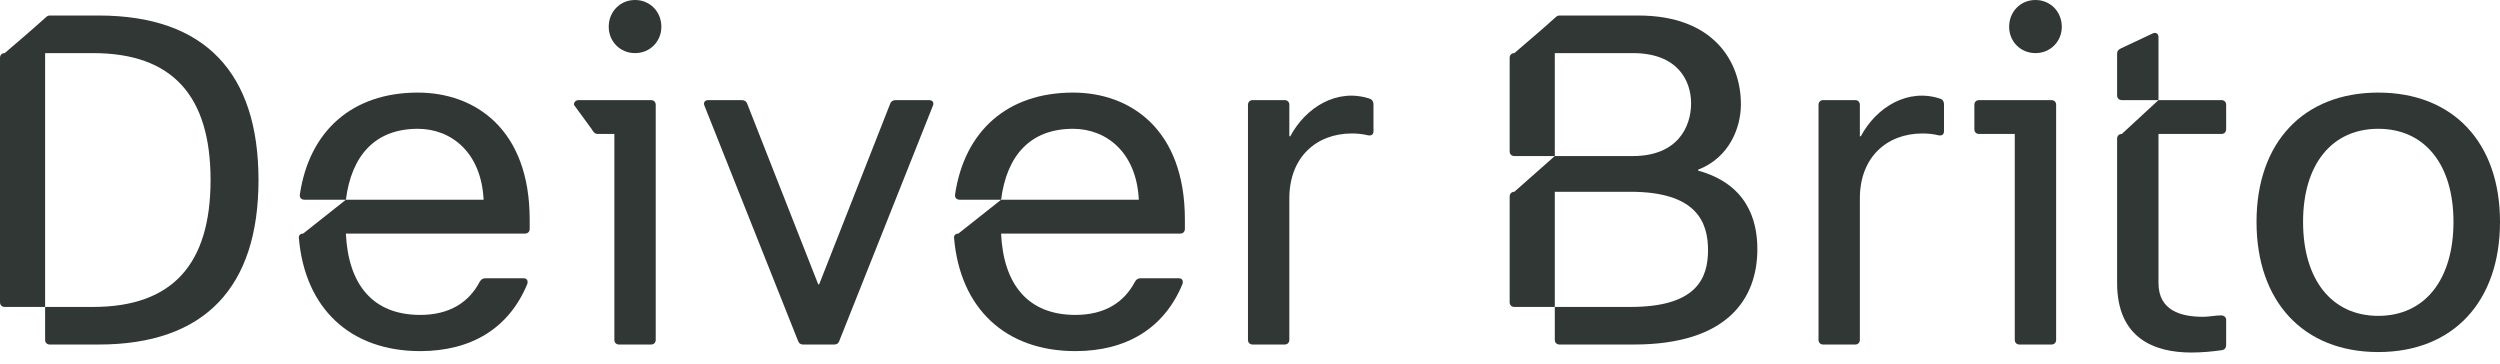
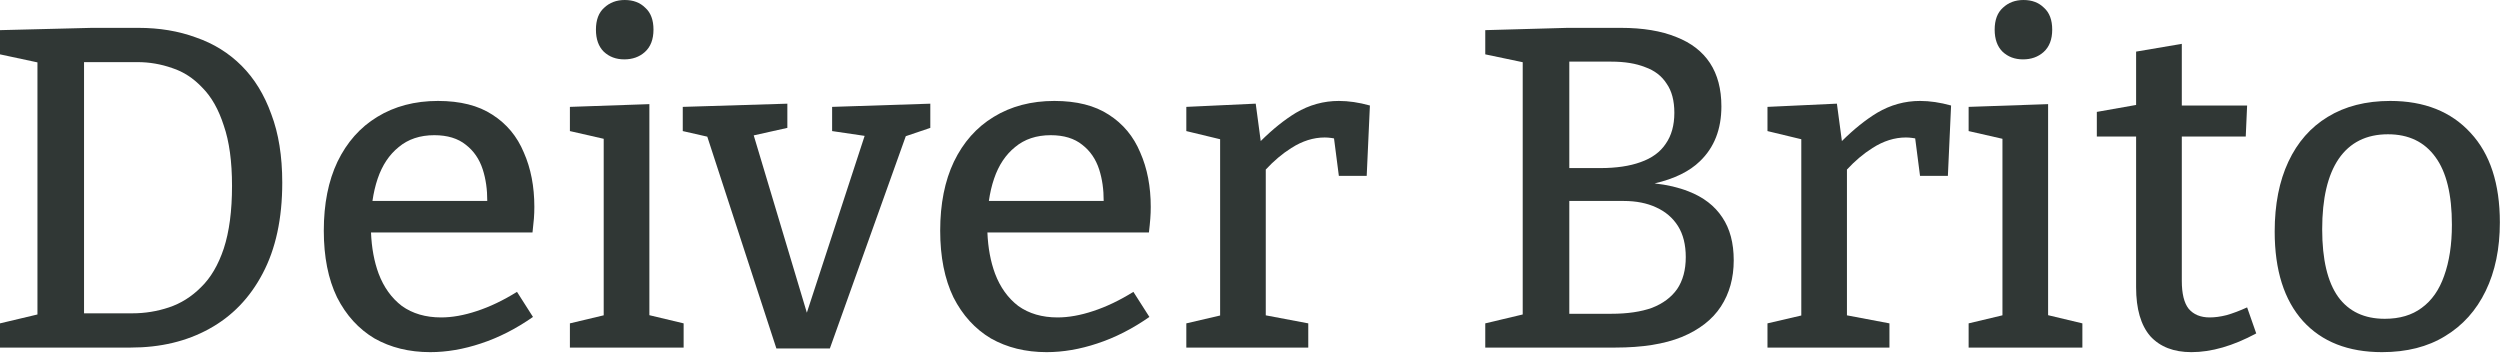
- <svg xmlns="http://www.w3.org/2000/svg" width="110" height="16" viewBox="0 0 110 16" fill="none">
-   <path d="M97.744 4.405C97.868 4.405 97.951 4.488 97.951 4.612V5.687C97.951 5.811 97.868 5.894 97.744 5.894H94.973V12.45C94.973 13.67 95.965 13.939 96.937 13.939C97.206 13.939 97.475 13.877 97.723 13.877C97.868 13.877 97.951 13.96 97.951 14.084V15.18C97.951 15.304 97.889 15.386 97.765 15.407C97.33 15.469 96.875 15.511 96.421 15.511C94.766 15.511 93.153 14.869 93.153 12.45V6.101C93.153 5.977 93.236 5.894 93.36 5.894L94.973 4.405H97.744Z" fill="#303735" />
-   <path fill-rule="evenodd" clip-rule="evenodd" d="M104.644 4.074C107.932 4.074 110 6.266 110 9.761C110 13.277 107.932 15.49 104.644 15.49C101.355 15.49 99.287 13.277 99.287 9.761C99.287 6.266 101.355 4.074 104.644 4.074ZM104.644 5.667C102.596 5.667 101.335 7.238 101.335 9.761C101.335 12.305 102.596 13.898 104.644 13.898C106.691 13.898 107.953 12.305 107.953 9.761C107.953 7.238 106.691 5.667 104.644 5.667Z" fill="#303735" />
-   <path d="M18.384 4.074C20.907 4.074 23.306 5.687 23.306 9.658V10.072C23.306 10.196 23.223 10.278 23.099 10.278H15.219C15.323 12.512 16.398 13.856 18.487 13.856C19.79 13.856 20.638 13.298 21.113 12.388C21.176 12.284 21.258 12.243 21.362 12.243H23.037C23.181 12.243 23.244 12.346 23.202 12.491C22.396 14.456 20.72 15.449 18.487 15.449C15.405 15.448 13.42 13.567 13.151 10.485C13.13 10.361 13.213 10.278 13.338 10.278L15.219 8.789H21.279C21.175 6.68 19.831 5.667 18.384 5.667C16.522 5.667 15.467 6.825 15.219 8.789H13.4C13.275 8.789 13.172 8.707 13.193 8.562C13.606 5.77 15.488 4.074 18.384 4.074Z" fill="#303735" />
-   <path d="M47.212 4.074C49.736 4.074 52.135 5.687 52.135 9.658V10.072C52.135 10.196 52.052 10.278 51.928 10.278H44.048C44.152 12.512 45.227 13.856 47.316 13.856C48.619 13.856 49.467 13.298 49.943 12.388C50.005 12.284 50.087 12.243 50.191 12.243H51.866C52.01 12.243 52.073 12.346 52.031 12.491C51.225 14.456 49.55 15.449 47.316 15.449C44.234 15.448 42.249 13.567 41.98 10.485C41.96 10.361 42.042 10.278 42.167 10.278L44.048 8.789H50.108C50.005 6.68 48.66 5.667 47.212 5.667C45.351 5.667 44.297 6.825 44.048 8.789H42.229C42.105 8.789 42.001 8.707 42.022 8.562C42.435 5.77 44.317 4.074 47.212 4.074Z" fill="#303735" />
-   <path d="M4.343 0.683C9.038 0.683 11.374 3.226 11.374 7.921C11.374 12.615 9.038 15.159 4.343 15.159H2.192C2.068 15.159 1.985 15.076 1.985 14.952V13.505H4.095C7.59 13.505 9.265 11.623 9.265 7.921C9.265 4.219 7.59 2.337 4.095 2.337H1.985V13.505H0.207C0.083 13.505 0 13.422 0 13.298V2.544C2.33151e-05 2.42 0.083 2.337 0.207 2.337C0.814 1.816 1.375 1.341 2.038 0.744C2.077 0.708 2.127 0.683 2.192 0.683H4.343Z" fill="#303735" />
-   <path d="M28.645 4.405C28.769 4.405 28.852 4.488 28.852 4.612V14.952C28.852 15.076 28.769 15.159 28.645 15.159H27.238C27.114 15.159 27.032 15.076 27.032 14.952V5.894H26.298C26.174 5.894 26.103 5.803 26.038 5.687L25.253 4.612C25.253 4.488 25.336 4.405 25.46 4.405H28.645Z" fill="#303735" />
-   <path d="M32.631 4.405C32.734 4.405 32.837 4.446 32.879 4.57L36.002 12.512H36.043L39.166 4.57C39.207 4.446 39.31 4.405 39.414 4.405H40.882C41.027 4.405 41.11 4.508 41.047 4.653L36.932 14.994C36.891 15.118 36.808 15.159 36.705 15.159H35.34C35.236 15.159 35.154 15.118 35.112 14.994L30.997 4.653C30.935 4.508 31.017 4.405 31.162 4.405H32.631Z" fill="#303735" />
-   <path d="M56.772 5.997C57.455 4.715 58.84 3.867 60.267 4.343C60.391 4.384 60.433 4.488 60.433 4.591V5.77C60.433 5.915 60.35 5.977 60.205 5.956C59.957 5.894 59.709 5.873 59.481 5.873C57.91 5.873 56.731 6.928 56.731 8.727V14.952C56.731 15.076 56.648 15.159 56.524 15.159H55.118C54.994 15.159 54.911 15.076 54.911 14.952V4.612C54.911 4.488 54.994 4.405 55.118 4.405H56.524C56.648 4.405 56.731 4.488 56.731 4.612V5.997H56.772Z" fill="#303735" />
-   <path d="M72.092 0.683C75.38 0.683 76.6 2.688 76.6 4.591C76.6 5.604 76.104 6.928 74.718 7.466V7.507C76.807 8.086 77.324 9.596 77.324 10.961C77.324 13.112 76.042 15.159 71.885 15.159H68.617C68.493 15.159 68.411 15.076 68.411 14.952V13.505H71.74C74.635 13.505 75.153 12.264 75.153 11.002C75.153 9.761 74.635 8.438 71.74 8.438H68.411V13.505H66.632C66.508 13.505 66.425 13.422 66.425 13.298V8.645C66.425 8.536 66.489 8.459 66.588 8.441L66.632 8.438L68.411 6.866H71.844C73.829 6.866 74.408 5.563 74.408 4.55C74.408 3.557 73.829 2.337 71.844 2.337H68.411V6.866H66.632C66.508 6.866 66.425 6.783 66.425 6.659V2.544C66.425 2.42 66.508 2.337 66.632 2.337C67.247 1.806 67.892 1.263 68.458 0.749C68.499 0.712 68.55 0.683 68.617 0.683H72.092Z" fill="#303735" />
-   <path d="M81.876 5.997C82.558 4.715 83.944 3.867 85.371 4.343C85.495 4.384 85.536 4.488 85.536 4.591V5.77C85.536 5.915 85.454 5.977 85.309 5.956C85.061 5.894 84.812 5.873 84.585 5.873C83.013 5.873 81.834 6.928 81.834 8.727V14.952C81.834 15.076 81.752 15.159 81.628 15.159H80.221C80.097 15.159 80.015 15.076 80.015 14.952V4.612C80.015 4.488 80.097 4.405 80.221 4.405H81.628C81.752 4.405 81.834 4.488 81.834 4.612V5.997H81.876Z" fill="#303735" />
-   <path d="M90.263 4.405C90.387 4.405 90.47 4.488 90.47 4.612V14.952C90.47 15.076 90.387 15.159 90.263 15.159H88.857C88.733 15.159 88.65 15.076 88.65 14.952V5.894H87.079C86.954 5.894 86.872 5.811 86.872 5.687V4.612C86.872 4.488 86.954 4.405 87.079 4.405H90.263Z" fill="#303735" />
-   <path d="M94.725 1.468C94.869 1.406 94.973 1.489 94.973 1.634V4.405H93.36C93.236 4.405 93.153 4.322 93.153 4.198V2.358C93.153 2.254 93.194 2.192 93.318 2.13L94.725 1.468Z" fill="#303735" />
-   <path d="M27.942 0C28.604 5.1932e-06 29.1 0.517 29.1 1.179C29.1 1.82 28.604 2.337 27.942 2.337C27.28 2.337 26.784 1.82 26.784 1.179C26.784 0.517 27.28 0 27.942 0Z" fill="#303735" />
-   <path d="M89.56 0C90.222 0 90.719 0.517 90.719 1.179C90.719 1.82 90.222 2.337 89.56 2.337C88.898 2.337 88.402 1.82 88.402 1.179C88.402 0.517 88.898 6.02921e-05 89.56 0Z" fill="#303735" />
+ <svg xmlns="http://www.w3.org/2000/svg" width="104" height="15" viewBox="0 0 104 15" fill="none">
+   <path fill-rule="evenodd" clip-rule="evenodd" d="M18.22 4.199C19.144 4.199 19.898 4.389 20.48 4.769C21.076 5.149 21.513 5.674 21.792 6.346C22.083 7.004 22.229 7.759 22.229 8.607C22.229 8.772 22.223 8.936 22.21 9.101C22.197 9.265 22.178 9.456 22.152 9.671H15.434C15.46 10.311 15.565 10.881 15.75 11.381C15.965 11.951 16.288 12.4 16.719 12.729C17.162 13.046 17.707 13.205 18.352 13.205C18.808 13.205 19.303 13.117 19.835 12.94C20.38 12.762 20.937 12.495 21.507 12.141L22.172 13.185C21.463 13.68 20.741 14.047 20.006 14.288C19.284 14.529 18.581 14.649 17.896 14.649C17.023 14.649 16.25 14.459 15.579 14.079C14.92 13.686 14.4 13.117 14.021 12.369C13.653 11.609 13.47 10.684 13.47 9.595C13.47 8.48 13.66 7.524 14.04 6.726C14.433 5.915 14.983 5.295 15.692 4.864C16.414 4.421 17.257 4.199 18.22 4.199ZM18.067 5.624C17.472 5.624 16.979 5.789 16.586 6.118C16.193 6.435 15.902 6.872 15.712 7.429C15.614 7.717 15.542 8.028 15.494 8.36H20.27C20.272 7.885 20.211 7.448 20.082 7.049C19.943 6.618 19.708 6.277 19.379 6.023C19.05 5.757 18.612 5.624 18.067 5.624Z" fill="#303735" />
+   <path fill-rule="evenodd" clip-rule="evenodd" d="M43.862 4.199C44.787 4.199 45.54 4.389 46.123 4.769C46.718 5.149 47.156 5.674 47.435 6.346C47.726 7.004 47.871 7.759 47.871 8.607C47.871 8.772 47.865 8.936 47.852 9.101C47.84 9.265 47.82 9.456 47.795 9.671H41.076C41.102 10.311 41.208 10.881 41.393 11.381C41.608 11.951 41.931 12.4 42.361 12.729C42.805 13.046 43.349 13.205 43.995 13.205C44.451 13.205 44.946 13.117 45.477 12.94C46.022 12.762 46.579 12.495 47.149 12.141L47.815 13.185C47.105 13.68 46.383 14.047 45.648 14.288C44.926 14.529 44.223 14.649 43.539 14.649C42.665 14.649 41.893 14.459 41.222 14.079C40.563 13.686 40.043 13.117 39.663 12.369C39.296 11.609 39.112 10.684 39.112 9.595C39.112 8.48 39.303 7.524 39.683 6.726C40.075 5.915 40.626 5.295 41.335 4.864C42.057 4.421 42.9 4.199 43.862 4.199ZM43.71 5.624C43.115 5.624 42.621 5.789 42.228 6.118C41.836 6.435 41.544 6.872 41.355 7.429C41.256 7.717 41.184 8.028 41.137 8.36H45.913C45.914 7.885 45.854 7.448 45.725 7.049C45.585 6.618 45.351 6.277 45.022 6.023C44.692 5.757 44.255 5.624 43.71 5.624Z" fill="#303735" />
+   <path d="M90.763 4.389H93.48L93.423 5.681H90.763V11.685C90.763 12.217 90.858 12.603 91.048 12.844C91.251 13.084 91.542 13.205 91.922 13.205C92.137 13.205 92.372 13.174 92.625 13.11C92.891 13.034 93.176 12.926 93.48 12.787L93.859 13.87C92.897 14.389 91.997 14.649 91.161 14.649C90.427 14.649 89.856 14.428 89.451 13.984C89.058 13.528 88.862 12.85 88.862 11.951V5.681H87.228V4.655L88.862 4.366V2.147L90.763 1.824V4.389Z" fill="#303735" />
+   <path fill-rule="evenodd" clip-rule="evenodd" d="M99.434 4.199C100.852 4.199 101.968 4.643 102.778 5.529C103.589 6.403 103.994 7.644 103.994 9.253C103.994 10.342 103.798 11.292 103.405 12.102C103.013 12.913 102.449 13.541 101.714 13.984C100.992 14.428 100.118 14.649 99.092 14.649C97.686 14.649 96.59 14.219 95.805 13.357C95.019 12.483 94.627 11.242 94.627 9.633C94.627 8.506 94.817 7.536 95.197 6.726C95.577 5.915 96.122 5.295 96.831 4.864C97.553 4.421 98.42 4.199 99.434 4.199ZM99.339 5.586C98.44 5.586 97.756 5.928 97.287 6.612C96.831 7.284 96.603 8.259 96.603 9.538C96.603 10.792 96.825 11.729 97.268 12.35C97.711 12.958 98.357 13.262 99.206 13.262C99.827 13.262 100.34 13.11 100.745 12.806C101.163 12.502 101.473 12.058 101.676 11.476C101.891 10.88 101.999 10.171 101.999 9.348C101.999 8.094 101.771 7.157 101.315 6.536C100.859 5.903 100.2 5.586 99.339 5.586Z" fill="#303735" />
+   <path d="M38.701 5.32L37.681 5.665L34.522 14.497H32.298L29.423 5.685L28.403 5.453V4.446L32.754 4.313V5.32L31.355 5.632L33.565 13.008L35.969 5.652L34.616 5.453V4.446L38.701 4.313V5.32Z" fill="#303735" />
+   <path fill-rule="evenodd" clip-rule="evenodd" d="M5.757 1.159C6.631 1.159 7.429 1.292 8.151 1.558C8.886 1.811 9.519 2.204 10.051 2.736C10.583 3.268 10.995 3.939 11.286 4.75C11.59 5.548 11.742 6.498 11.742 7.6C11.742 9.094 11.47 10.355 10.925 11.381C10.393 12.394 9.652 13.16 8.702 13.68C7.765 14.199 6.675 14.459 5.434 14.459H0V13.452L1.558 13.082V2.595L0 2.261V1.254L3.819 1.159H5.757ZM3.496 13.034H5.51C6.029 13.034 6.536 12.952 7.03 12.787C7.524 12.622 7.968 12.344 8.36 11.951C8.766 11.559 9.082 11.02 9.31 10.336C9.538 9.639 9.652 8.772 9.652 7.733C9.652 6.72 9.538 5.883 9.31 5.225C9.094 4.553 8.797 4.027 8.417 3.647C8.05 3.255 7.632 2.983 7.163 2.831C6.694 2.666 6.213 2.584 5.719 2.584H3.496V13.034Z" fill="#303735" />
+   <path d="M27.014 13.112L28.439 13.452V14.459H23.708V13.452L25.114 13.117V5.774L23.708 5.453V4.446L27.014 4.332V13.112Z" fill="#303735" />
+   <path d="M55.696 4.199C56.102 4.199 56.532 4.262 56.988 4.389L56.855 7.315H55.696L55.495 5.757C55.456 5.75 55.415 5.743 55.374 5.738C55.285 5.726 55.196 5.719 55.107 5.719C54.639 5.719 54.177 5.865 53.721 6.156C53.342 6.394 52.989 6.695 52.656 7.053V13.118L54.424 13.452V14.459H49.351V13.452L50.757 13.125V5.792L49.351 5.453V4.446L52.238 4.312L52.446 5.868C52.944 5.374 53.432 4.983 53.91 4.693C54.467 4.364 55.063 4.199 55.696 4.199Z" fill="#303735" />
+   <path fill-rule="evenodd" clip-rule="evenodd" d="M67.43 1.159C68.342 1.159 69.109 1.286 69.73 1.539C70.35 1.78 70.818 2.141 71.135 2.622C71.451 3.103 71.61 3.705 71.61 4.427C71.61 5.377 71.312 6.137 70.717 6.707C70.284 7.13 69.656 7.437 68.832 7.63C69.36 7.688 69.83 7.798 70.242 7.961C70.863 8.202 71.332 8.563 71.648 9.044C71.965 9.513 72.123 10.108 72.123 10.83C72.123 11.565 71.945 12.204 71.591 12.749C71.236 13.294 70.692 13.717 69.957 14.021C69.235 14.313 68.317 14.459 67.202 14.459H61.787V13.452L63.345 13.082V2.588L61.787 2.261V1.254L65.207 1.159H67.43ZM65.283 13.053H67.031C67.702 13.053 68.266 12.97 68.722 12.806C69.178 12.628 69.527 12.369 69.768 12.027C70.008 11.673 70.128 11.229 70.128 10.697C70.128 10.178 70.02 9.747 69.805 9.405C69.589 9.063 69.286 8.803 68.894 8.626C68.514 8.449 68.063 8.36 67.544 8.36H65.283V13.053ZM65.283 6.992H66.575C67.234 6.992 67.791 6.91 68.247 6.745C68.716 6.581 69.064 6.327 69.292 5.985C69.533 5.643 69.653 5.213 69.653 4.693C69.653 4.187 69.545 3.781 69.33 3.477C69.127 3.16 68.83 2.932 68.438 2.793C68.058 2.641 67.588 2.564 67.031 2.564H65.283V6.992Z" fill="#303735" />
+   <path d="M79.873 4.199C80.278 4.199 80.709 4.262 81.165 4.389L81.032 7.315H79.873L79.672 5.757C79.633 5.75 79.592 5.743 79.551 5.738C79.462 5.726 79.373 5.719 79.284 5.719C78.816 5.719 78.353 5.865 77.897 6.156C77.519 6.394 77.165 6.695 76.833 7.053V13.118L78.601 13.452V14.459H73.527V13.452L74.934 13.125V5.792L73.527 5.453V4.446L76.415 4.312L76.623 5.868C77.121 5.374 77.609 4.983 78.087 4.693C78.644 4.364 79.24 4.199 79.873 4.199Z" fill="#303735" />
+   <path d="M85.201 13.112L86.627 13.452V14.459H81.895V13.452L83.302 13.117V5.774L81.895 5.453V4.446L85.201 4.332V13.112Z" fill="#303735" />
+   <path d="M25.988 0C26.343 5.55741e-05 26.628 0.108 26.843 0.323C27.071 0.526 27.185 0.83 27.185 1.235C27.184 1.64 27.065 1.951 26.824 2.166C26.596 2.369 26.311 2.47 25.969 2.47C25.627 2.47 25.342 2.363 25.114 2.147C24.899 1.932 24.791 1.628 24.791 1.235C24.791 0.83 24.905 0.526 25.133 0.323C25.361 0.108 25.646 0 25.988 0Z" fill="#303735" />
+   <path d="M84.176 0C84.53 5.55741e-05 84.815 0.108 85.03 0.323C85.258 0.526 85.372 0.83 85.372 1.235C85.372 1.64 85.252 1.951 85.012 2.166C84.784 2.369 84.498 2.47 84.156 2.47C83.814 2.47 83.53 2.363 83.302 2.147C83.087 1.932 82.979 1.628 82.978 1.235C82.978 0.83 83.093 0.526 83.32 0.323C83.548 0.108 83.834 0 84.176 0Z" fill="#303735" />
</svg>
